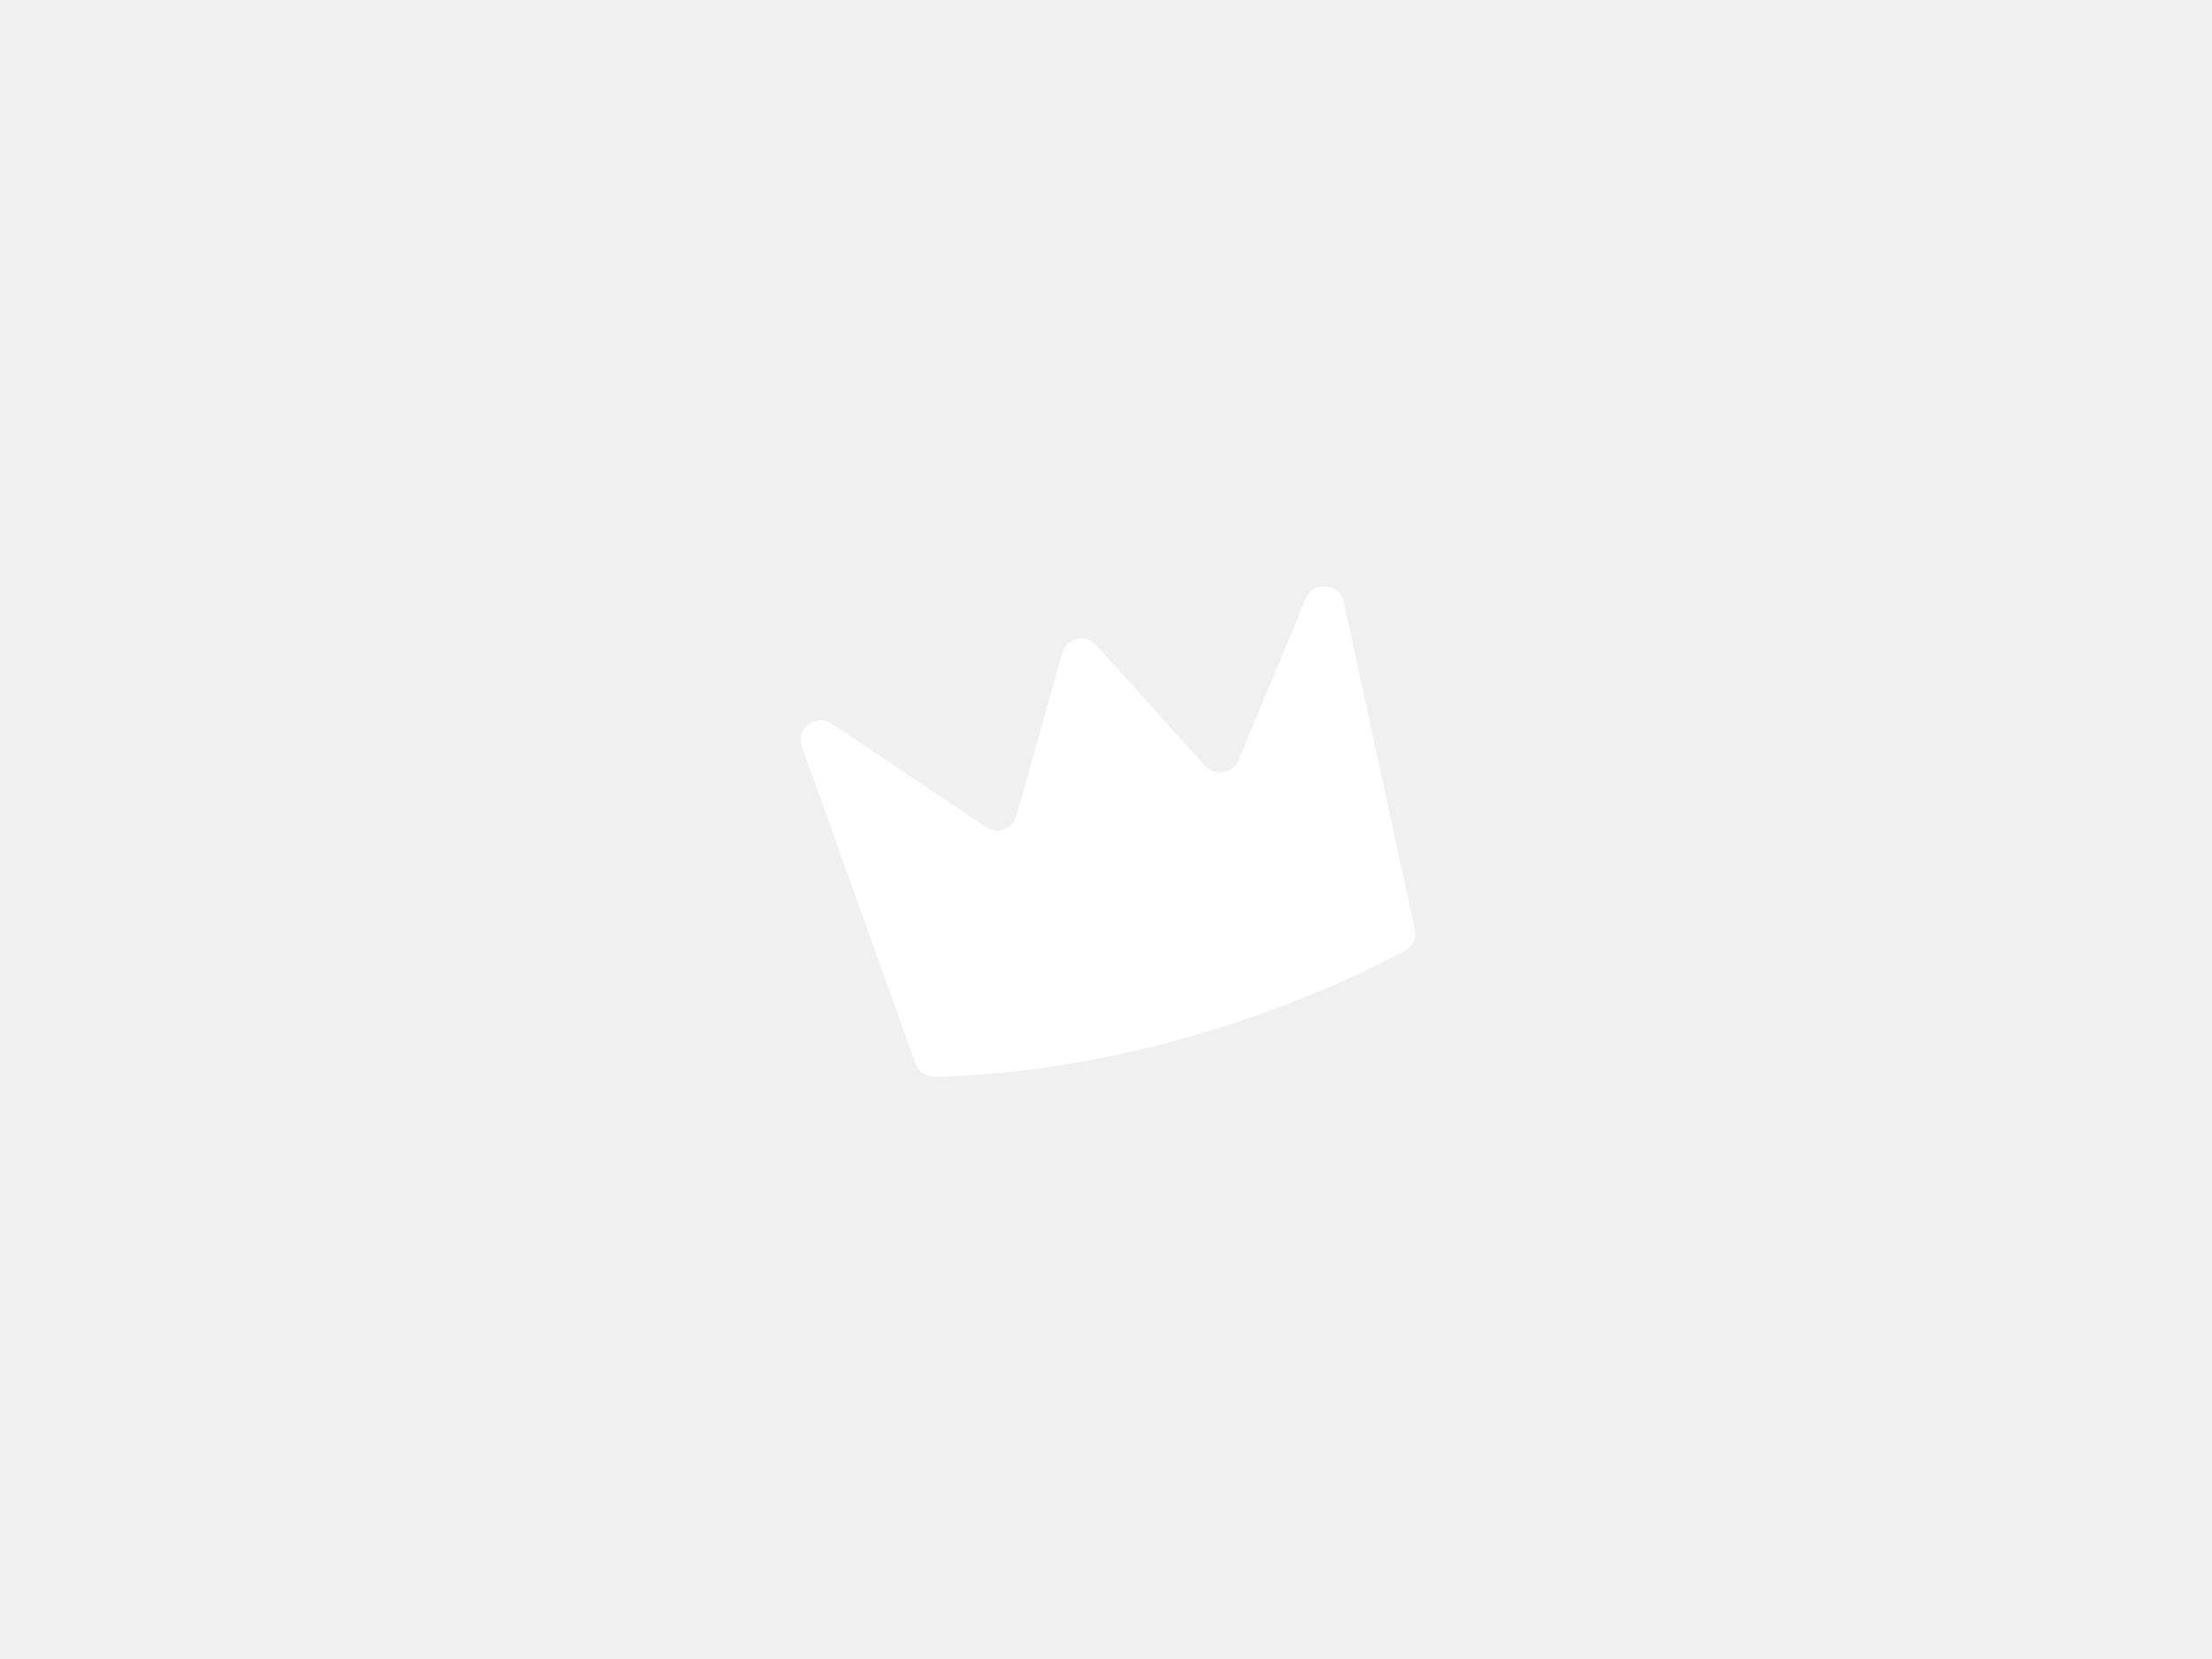
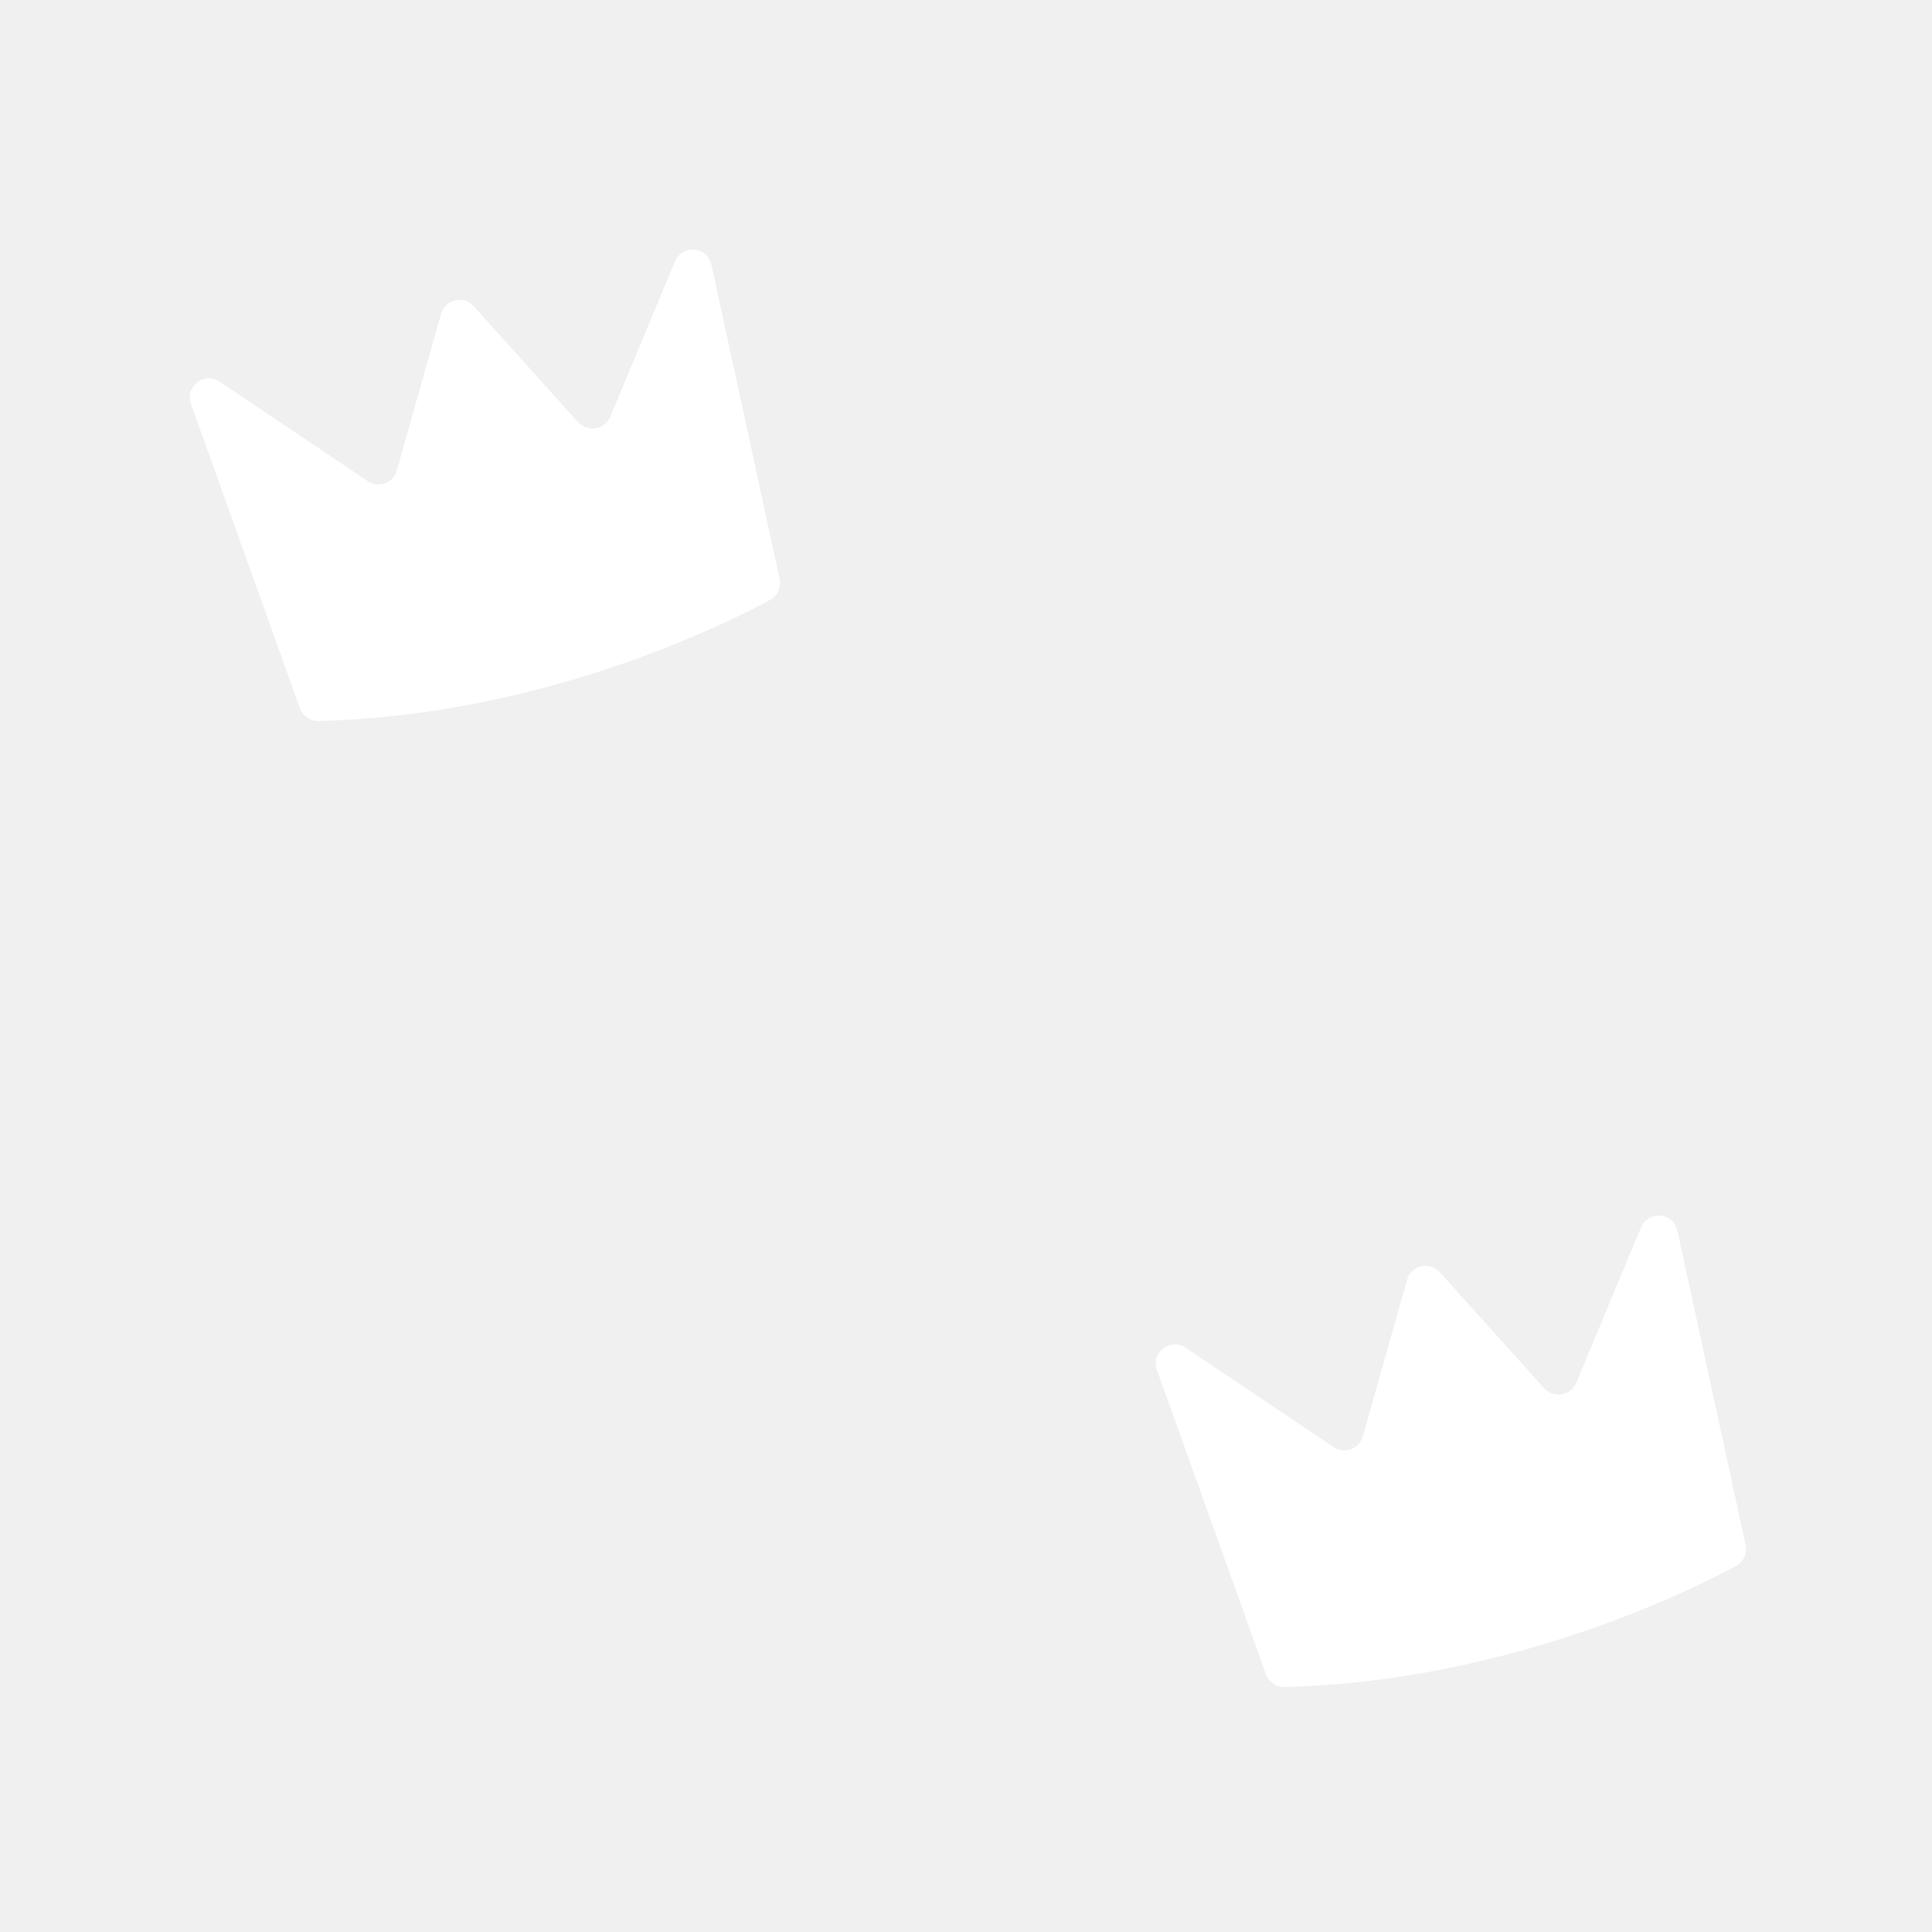
- <svg xmlns="http://www.w3.org/2000/svg" viewBox="-1050 -787 3000 2250" preserveAspectRatio="xMidYMid meet" version="1.0">
-   <path fill="#ffffff" d="M 629.723 243.918 L 721.051 24.637 C 731.254 0.219 766.711 3.395 772.398 29.32 L 868.742 473.07 C 871.25 484.777 865.898 496.82 855.359 502.508 C 787.453 539.137 531.375 665.754 217.758 673.449 C 206.215 673.785 195.676 666.426 191.664 655.719 L 37.781 226.188 C 28.75 201.602 56.348 179.859 78.09 194.41 L 287.336 334.91 C 302.559 345.113 323.297 337.418 328.316 319.855 L 390.871 98.566 C 396.727 78.16 422.652 72.141 436.871 87.863 L 584.395 251.781 C 598.109 266.332 622.195 262.152 629.723 243.918 Z M 629.723 243.918 " fill-opacity="1" fill-rule="nonzero" />
+ <svg xmlns="http://www.w3.org/2000/svg" viewBox="0 0 600 600" preserveAspectRatio="xMidYMid meet">
+   <g transform="translate(150, 150) scale(0.22) translate(-450, -337.5)">
+     <path fill="#ffffff" d="M 629.723 243.918 L 721.051 24.637 C 731.254 0.219 766.711 3.395 772.398 29.32 L 868.742 473.07 C 871.25 484.777 865.898 496.82 855.359 502.508 C 787.453 539.137 531.375 665.754 217.758 673.449 C 206.215 673.785 195.676 666.426 191.664 655.719 L 37.781 226.188 C 28.75 201.602 56.348 179.859 78.09 194.41 L 287.336 334.91 C 302.559 345.113 323.297 337.418 328.316 319.855 L 390.871 98.566 C 396.727 78.16 422.652 72.141 436.871 87.863 L 584.395 251.781 C 598.109 266.332 622.195 262.152 629.723 243.918 Z" />
+   </g>
+   <g transform="translate(450, 450) scale(0.22) translate(-450, -337.5)">
+     <path fill="#ffffff" d="M 629.723 243.918 L 721.051 24.637 C 731.254 0.219 766.711 3.395 772.398 29.32 L 868.742 473.07 C 871.25 484.777 865.898 496.82 855.359 502.508 C 787.453 539.137 531.375 665.754 217.758 673.449 C 206.215 673.785 195.676 666.426 191.664 655.719 L 37.781 226.188 C 28.75 201.602 56.348 179.859 78.09 194.41 L 287.336 334.91 C 302.559 345.113 323.297 337.418 328.316 319.855 L 390.871 98.566 C 396.727 78.16 422.652 72.141 436.871 87.863 L 584.395 251.781 C 598.109 266.332 622.195 262.152 629.723 243.918 Z" />
+   </g>
</svg>
